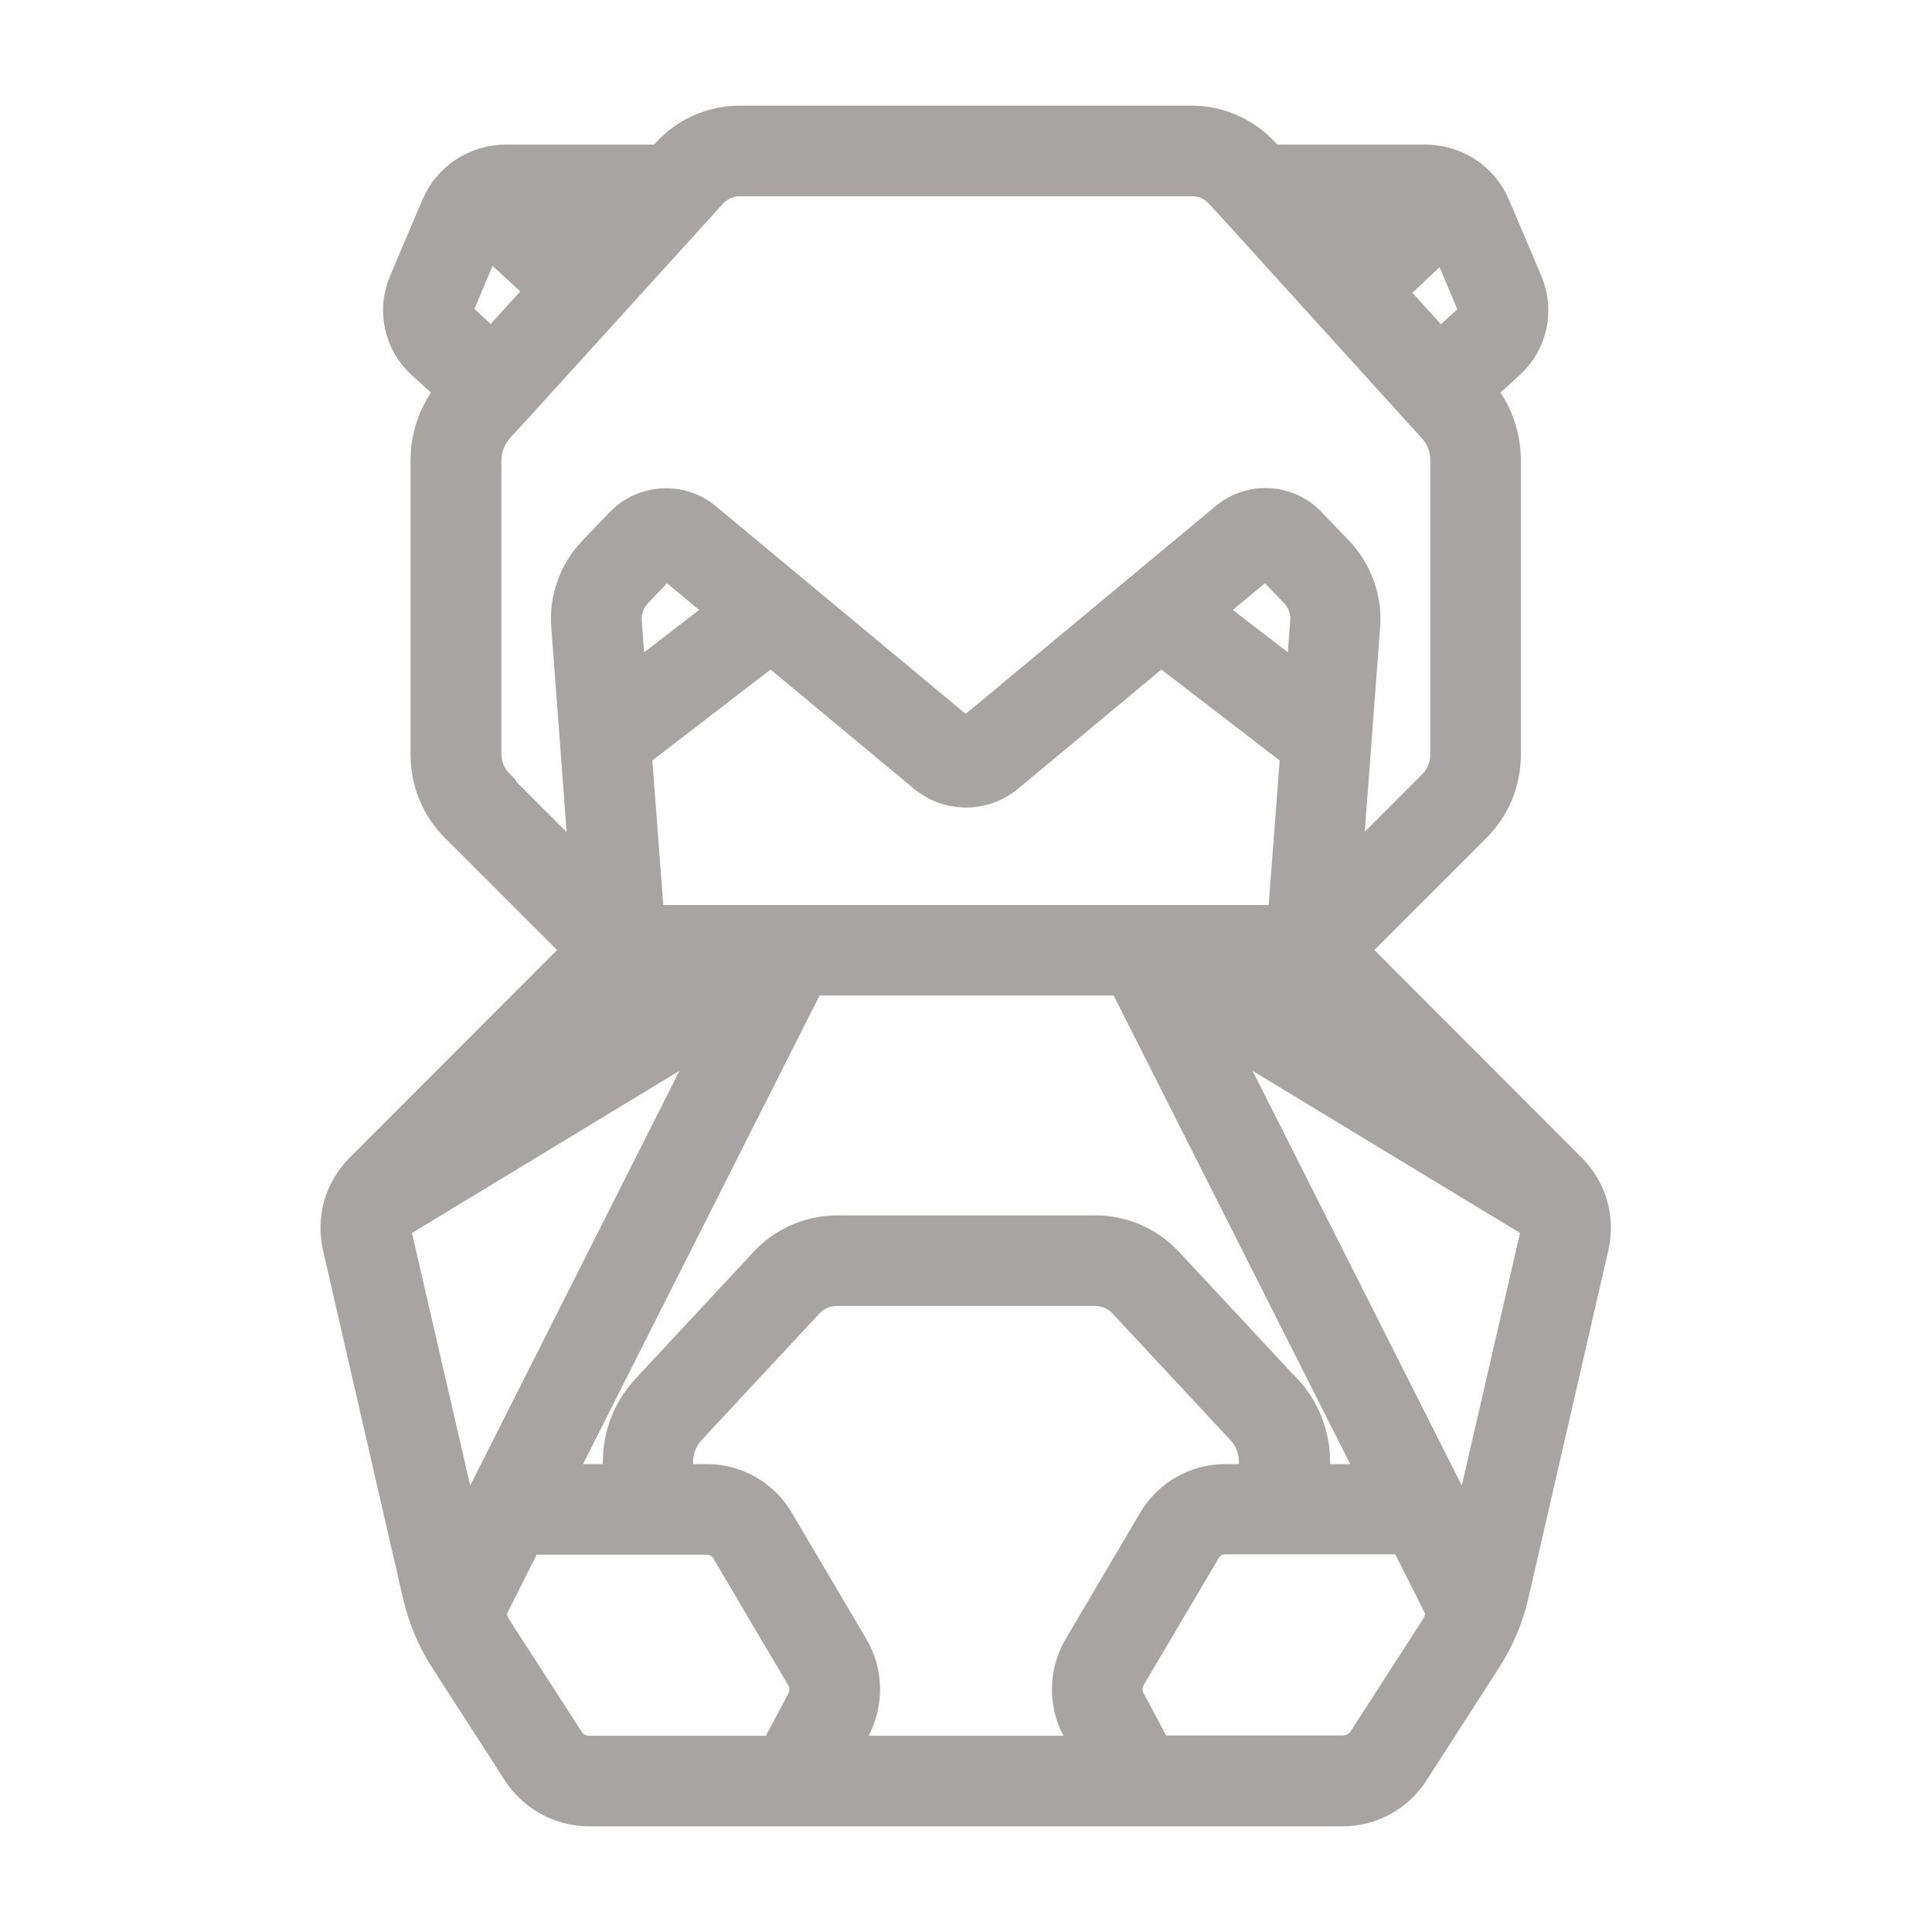
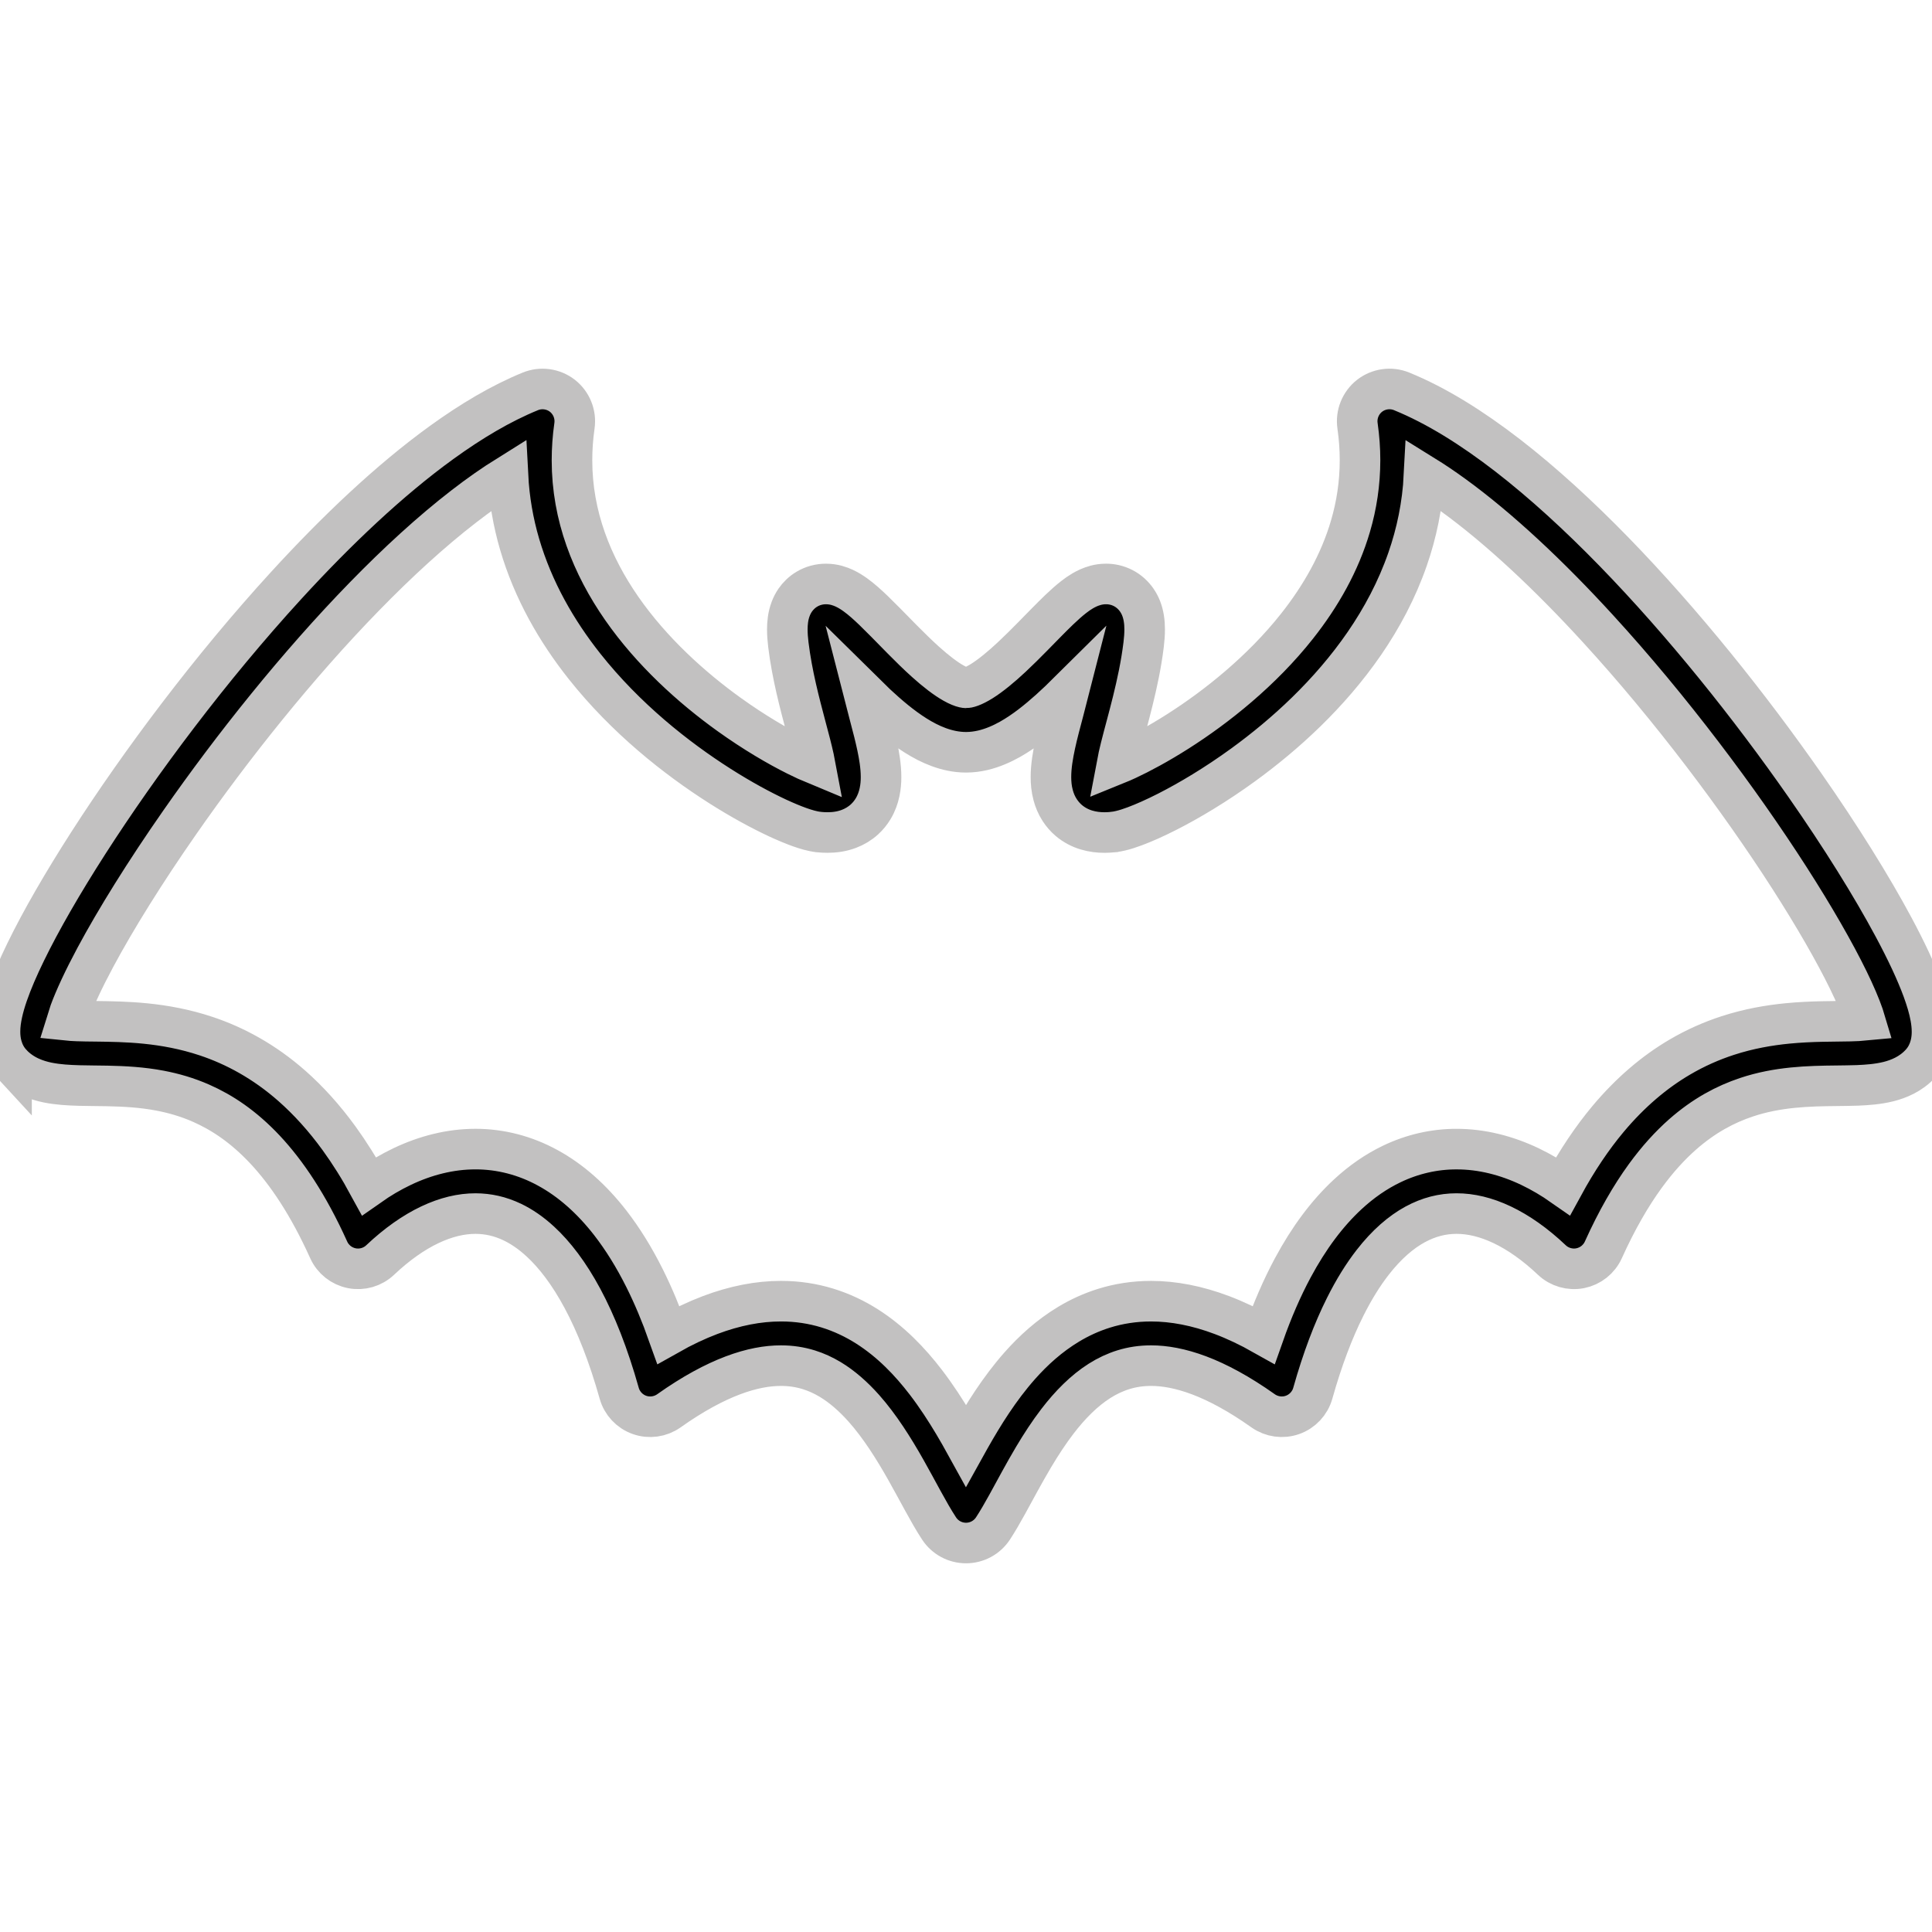
- <svg xmlns="http://www.w3.org/2000/svg" fill="#a8a4a4" width="800px" height="800px" viewBox="0 0 64 64" stroke="#a8a4a4">
-   <g id="SVGRepo_bgCarrier" stroke-width="0" />
-   <g id="SVGRepo_tracerCarrier" stroke-linecap="round" stroke-linejoin="round" />
-   <g id="SVGRepo_iconCarrier">
-     <g id="a" />
-     <g id="b" />
-     <g id="c" />
-     <g id="d" />
-     <g id="e" />
-     <g id="f" />
-     <g id="g" />
-     <g id="h" />
-     <g id="i" />
-     <g id="j" />
-     <g id="k" />
-     <g id="l" />
-     <g id="m" />
-     <g id="n" />
-     <g id="o" />
-     <g id="p" />
-     <g id="q" />
-     <g id="r" />
-     <g id="s" />
-     <g id="t" />
-     <g id="u" />
-     <g id="v" />
-     <g id="w" />
-     <g id="x" />
-     <g id="y" />
-     <g id="a`" />
-     <g id="aa" />
-     <g id="ab" />
-     <g id="ac" />
-     <g id="ad" />
-     <g id="ae" />
-     <g id="af" />
-     <g id="ag" />
-     <g id="ah">
-       <path d="M11.19,41.32l2.65,11.53c.18,.76,.48,1.48,.9,2.13l2.4,3.72c.52,.81,1.42,1.3,2.38,1.3h24.94c.97,0,1.86-.48,2.38-1.3l2.4-3.73c.42-.66,.73-1.37,.9-2.13l2.65-11.53c.22-.95-.06-1.92-.75-2.61l-7.22-7.23,4.06-4.06c.65-.64,1-1.5,1-2.41V15.25c0-.85-.3-1.67-.85-2.31l.97-.88c.76-.69,1-1.78,.6-2.72l-1.07-2.52c-.39-.93-1.3-1.53-2.31-1.53h-5.13l-.2-.22c-.62-.68-1.5-1.07-2.41-1.07h-14.98c-.92,0-1.8,.39-2.41,1.07h0l-.2,.22h-5.13c-1.01,0-1.92,.6-2.31,1.53l-1.07,2.52c-.4,.94-.16,2.04,.6,2.72l.97,.88c-.55,.65-.85,1.46-.85,2.31v9.75c0,.91,.35,1.77,1,2.41l4.06,4.06-7.22,7.23c-.69,.69-.97,1.66-.75,2.61Zm1.95-.45c-.03-.14,.07-.25,.11-.37l10.49-6.36-8.34,16.53-2.26-9.8Zm7.62-20.28c-.03-.35,.1-.69,.34-.95l.91-.95s.07-.03,.11,0l1.84,1.53-3.05,2.35-.15-1.98Zm.75,9.89l-.42-5.52,4.45-3.42,5.05,4.2c.82,.68,2,.68,2.82,0l5.05-4.2,4.45,3.42-.42,5.52h-4.69s0,0-.01,0H21.51Zm21.58-7.91l-3.05-2.35,1.84-1.53s.08-.02,.11,0l.91,.95c.24,.25,.37,.6,.34,.95l-.15,1.98Zm-.49,23.44l-3.91-4.2c-.62-.67-1.5-1.05-2.41-1.05h-8.54c-.91,0-1.79,.38-2.41,1.05l-3.91,4.2c-.61,.66-.95,1.51-.95,2.41v.58h-1.97l8.34-16.52h10.36l8.34,16.52h-1.98v-.58c0-.9-.34-1.76-.95-2.41Zm-6.92,11.26l.39,.73h-8.13l.39-.73c.45-.85,.43-1.89-.06-2.72l-2.48-4.2c-.49-.83-1.4-1.35-2.37-1.35h-.96v-.58c0-.39,.15-.76,.41-1.05l3.91-4.2c.24-.26,.59-.41,.95-.41h8.54c.36,0,.7,.15,.95,.41l3.91,4.2c.27,.29,.41,.66,.41,1.05v.58h-.96c-.97,0-1.88,.52-2.37,1.35l-2.48,4.2c-.49,.83-.51,1.87-.06,2.72Zm-16.85,.34l-2.4-3.72c-.09-.14-.11-.3-.19-.44l1.23-2.45h5.94c.27,0,.51,.14,.65,.37l2.48,4.2c.14,.23,.14,.52,.02,.76l-.89,1.67h-6.14c-.29,0-.55-.14-.7-.38Zm26.34,0c-.15,.24-.42,.38-.7,.38h-6.14l-.89-1.67c-.13-.24-.12-.53,.02-.76l2.48-4.2c.13-.23,.38-.37,.65-.37h5.94l1.23,2.45c-.07,.14-.1,.31-.19,.45l-2.4,3.72Zm3.43-6.94l-8.34-16.53,10.49,6.36c.04,.13,.14,.24,.11,.37l-2.26,9.8Zm-3.1-15.7l-4.12-2.5h1.63l2.5,2.5Zm3.16-24.4l-.96,.88-1.61-1.78,1.78-1.68,.89,2.12c.07,.16,.03,.35-.1,.46Zm-2.95-3.3l-.97,.92-.83-.92h1.8Zm-25.63,0l-.8,.88-.96-.88h1.75Zm-4.85,2.83l.9-2.14,1.81,1.66-1.65,1.82-.96-.88c-.13-.12-.17-.3-.1-.46Zm1.29,15.88c-.26-.26-.41-.63-.41-1V15.25c0-.4,.15-.77,.41-1.07l.59-.64h0l5.98-6.59h0l.49-.54c.24-.26,.58-.41,.93-.41h14.98c.35,0,.69,.15,.93,.41l.49,.54h0l6.56,7.23c.27,.29,.41,.67,.41,1.07v9.75c0,.37-.15,.74-.41,1l-2.86,2.86,.61-8.12c.07-.92-.26-1.82-.9-2.49l-.91-.95c-.75-.78-1.99-.85-2.82-.15l-8.47,7.04c-.08,.06-.18,.06-.26,0l-8.47-7.04c-.83-.69-2.07-.62-2.82,.15l-.91,.95c-.64,.66-.97,1.57-.9,2.49l.61,8.13-2.86-2.86Zm4.48,6.47h1.63l-4.12,2.5,2.5-2.5Z" />
+ <svg xmlns="http://www.w3.org/2000/svg" version="1.1" width="256px" height="256px">
+   <svg height="256px" width="256px" version="1.1" id="SvgjsSvg1003" viewBox="0 0 512.00 512.00" xml:space="preserve" fill="#c2c1c1" stroke="#c2c1c1" stroke-width="10.752">
+     <g id="SvgjsG1002" stroke-width="0" />
+     <g id="SvgjsG1001" stroke-linecap="round" stroke-linejoin="round" />
+     <g id="SvgjsG1000">
+       <style type="text/css"> .st0{fill:#000000;} </style>
+       <g>
+         <path class="st0" d="M511.636,269.628c-0.424-2.366-1.152-4.744-2.093-7.334c-1.777-4.829-4.386-10.368-7.734-16.616 c-5.848-10.908-13.928-23.889-23.514-37.629c-14.377-20.602-32.091-42.859-50.606-61.877c-9.263-9.506-18.733-18.205-28.148-25.491 c-9.433-7.28-18.8-13.17-28.111-16.974c-2.827-1.147-6.078-0.691-8.481,1.183c-2.402,1.887-3.628,4.932-3.191,7.953 c0.449,3.13,0.661,6.164,0.661,9.124c-0.006,6.139-0.904,11.951-2.53,17.484c-2.833,9.682-7.892,18.563-14.14,26.462 c-9.354,11.854-21.384,21.42-31.642,27.935c-5.12,3.258-9.797,5.764-13.376,7.432c-1.007,0.467-1.911,0.862-2.718,1.189 c0.236-1.262,0.57-2.736,0.976-4.368c0.868-3.506,2.069-7.71,3.203-12.321c1.141-4.622,2.239-9.652,2.882-14.942 c0.17-1.419,0.272-2.73,0.272-4.034c0-0.97-0.054-1.935-0.23-2.996c-0.133-0.795-0.334-1.644-0.698-2.584 c-0.279-0.71-0.655-1.468-1.201-2.244c-0.801-1.159-2.05-2.36-3.573-3.136c-0.752-0.388-1.546-0.667-2.323-0.844 c-0.782-0.176-1.529-0.248-2.221-0.242c-1.043,0-1.941,0.151-2.718,0.352c-1.48,0.4-2.536,0.94-3.458,1.474 c-0.873,0.509-1.614,1.044-2.33,1.595c-1.34,1.037-2.584,2.172-3.876,3.397c-2.239,2.148-4.586,4.592-7.031,7.074 c-1.832,1.862-3.712,3.737-5.575,5.478c-2.785,2.609-5.575,4.902-7.868,6.339c-1.153,0.722-2.16,1.226-2.912,1.499 c-0.752,0.279-1.213,0.321-1.328,0.315c-0.073,0-0.261-0.012-0.564-0.084c-0.57-0.127-1.547-0.492-2.73-1.165 c-2.087-1.159-4.75-3.209-7.45-5.648c-2.038-1.826-4.113-3.876-6.139-5.92c-1.529-1.548-3.021-3.082-4.477-4.556 c-1.092-1.104-2.154-2.166-3.197-3.173c-1.577-1.505-3.07-2.87-4.762-4.095c-0.861-0.619-1.771-1.207-2.942-1.759 c-0.588-0.273-1.256-0.534-2.044-0.752c-0.789-0.206-1.711-0.37-2.803-0.37c-0.813-0.006-1.711,0.097-2.645,0.352 c-0.812,0.218-1.638,0.564-2.39,1.013c-1.335,0.783-2.402,1.875-3.125,2.924c-0.54,0.795-0.916,1.566-1.189,2.281 c-0.406,1.073-0.612,2.026-0.734,2.918c-0.122,0.892-0.164,1.729-0.164,2.566c0,1.298,0.103,2.608,0.272,4.028 c0.989,8.05,3.003,15.536,4.659,21.809c0.837,3.124,1.583,5.939,2.087,8.268c0.121,0.552,0.224,1.068,0.316,1.559 c-1.347-0.558-3.022-1.305-4.902-2.251c-4.883-2.432-11.198-6.102-17.823-10.858c-9.936-7.122-20.553-16.713-28.482-28.118 c-3.968-5.709-7.274-11.86-9.572-18.399c-2.306-6.54-3.622-13.474-3.622-20.881c0-2.96,0.206-5.993,0.655-9.124 c0.437-3.015-0.782-6.066-3.19-7.953c-2.402-1.874-5.654-2.33-8.481-1.183c-7.814,3.191-15.657,7.856-23.555,13.571 c-13.807,9.997-27.79,23.264-41.16,37.866c-20.05,21.905-38.667,46.82-52.432,68.24c-6.879,10.72-12.539,20.541-16.579,28.827 c-2.026,4.15-3.646,7.905-4.829,11.32c-0.589,1.711-1.068,3.343-1.42,4.95C0.243,270.089,0,271.673,0,273.413 c0,1.195,0.109,2.481,0.522,3.931c0.212,0.722,0.497,1.487,0.91,2.263c0.412,0.77,0.958,1.559,1.626,2.281v-0.006 c1.474,1.595,3.228,2.742,4.926,3.524c1.59,0.728,3.154,1.177,4.659,1.487c2.839,0.564,5.544,0.698,8.329,0.782 c2.432,0.061,4.92,0.061,7.48,0.109c4.477,0.092,9.173,0.34,13.959,1.25c3.597,0.685,7.237,1.722,10.919,3.348 c5.52,2.439,11.168,6.158,16.894,12.254c5.703,6.091,11.478,14.608,16.877,26.577c1.134,2.529,3.415,4.338,6.133,4.878 c2.718,0.534,5.514-0.274,7.523-2.184c4.434-4.192,8.899-7.31,13.164-9.33c4.277-2.026,8.305-2.967,12.09-2.967 c3.324,0.012,6.503,0.704,9.767,2.257c2.444,1.177,4.932,2.851,7.443,5.174c3.767,3.47,7.571,8.408,11.138,15.057 c3.567,6.643,6.885,14.984,9.736,25.127c0.746,2.663,2.754,4.816,5.368,5.738c2.615,0.928,5.532,0.522,7.796-1.08 c6.381-4.526,12.036-7.54,16.962-9.397c4.938-1.862,9.123-2.578,12.739-2.578c2.712,0,5.12,0.401,7.389,1.098 c1.983,0.618,3.858,1.48,5.678,2.572c3.166,1.905,6.163,4.55,8.954,7.692c4.18,4.714,7.85,10.543,11.053,16.209 c1.602,2.839,3.1,5.63,4.537,8.256c1.444,2.627,2.821,5.084,4.295,7.328c1.583,2.408,4.252,3.852,7.14,3.852 c2.881,0,5.55-1.444,7.14-3.852c1.28-1.959,2.481-4.064,3.731-6.315c2.172-3.931,4.464-8.299,7.048-12.636 c1.935-3.246,4.022-6.46,6.279-9.409c3.385-4.428,7.146-8.208,11.198-10.768c2.026-1.28,4.125-2.275,6.357-2.961 c2.232-0.686,4.617-1.062,7.28-1.068c3.616,0.006,7.802,0.722,12.74,2.578c4.926,1.856,10.58,4.871,16.962,9.397 c2.269,1.602,5.18,2.008,7.795,1.08c2.614-0.922,4.623-3.075,5.369-5.738c2.536-9.015,5.436-16.61,8.56-22.846 c2.336-4.683,4.799-8.608,7.298-11.823c3.749-4.828,7.559-8.044,11.235-10.058c3.695-2.002,7.256-2.876,10.992-2.888 c3.791,0,7.819,0.94,12.096,2.967c4.271,2.026,8.736,5.138,13.164,9.336c2.014,1.904,4.81,2.712,7.528,2.178 c2.711-0.54,4.992-2.348,6.133-4.878c3.567-7.904,7.292-14.31,11.059-19.498c3.294-4.537,6.618-8.147,9.894-11.047 c5.764-5.071,11.405-8.02,16.938-9.876c8.298-2.779,16.446-2.979,23.914-3.051c1.868-0.024,3.694-0.043,5.502-0.103 c2.712-0.116,5.375-0.304,8.184-0.983c1.408-0.352,2.864-0.844,4.332-1.601c1.468-0.752,2.942-1.802,4.21-3.173 c0.674-0.722,1.213-1.504,1.626-2.275c0.62-1.171,0.959-2.293,1.165-3.325c0.206-1.031,0.267-1.971,0.267-2.869 C512,272.085,511.855,270.853,511.636,269.628z M490.252,270.605c-4.276,0.103-10.003-0.018-16.53,0.612 c-4.896,0.48-10.264,1.395-15.858,3.215c-4.198,1.365-8.517,3.24-12.824,5.782c-6.46,3.809-12.873,9.136-18.897,16.331 c-4.168,4.98-8.147,10.871-11.908,17.774c-2.857-2.002-5.8-3.737-8.82-5.181c-6.2-2.942-12.758-4.617-19.424-4.61 c-5.824-0.012-11.678,1.304-17.156,3.937c-4.113,1.972-8.02,4.665-11.647,8.026c-5.448,5.041-10.313,11.544-14.596,19.528 c-2.815,5.247-5.387,11.156-7.704,17.731c-3.798-2.141-7.486-3.888-11.077-5.247c-6.576-2.481-12.854-3.676-18.77-3.676 c-4.404,0-8.596,0.662-12.46,1.868c-3.385,1.056-6.527,2.512-9.402,4.246c-5.047,3.04-9.294,6.886-12.94,10.998 c-5.466,6.188-9.664,13.006-13.134,19.121c-0.376,0.674-0.74,1.323-1.104,1.978c-1.007-1.826-2.087-3.725-3.24-5.666 c-2.166-3.628-4.598-7.389-7.401-11.053c-4.204-5.484-9.258-10.774-15.615-14.814c-3.178-2.014-6.685-3.694-10.5-4.865 c-3.816-1.171-7.941-1.82-12.285-1.814c-5.908-0.006-12.193,1.195-18.769,3.676c-3.586,1.359-7.274,3.1-11.065,5.242 c-1.935-5.46-4.034-10.464-6.303-15.002c-2.772-5.55-5.806-10.428-9.087-14.662c-4.926-6.339-10.459-11.253-16.532-14.565 c-6.054-3.331-12.642-4.999-19.194-4.993c-6.661,0-13.224,1.675-19.412,4.617c-3.021,1.438-5.964,3.172-8.82,5.181 c-2.536-4.671-5.181-8.869-7.911-12.636c-3.967-5.471-8.141-10.04-12.418-13.825c-7.486-6.618-15.342-10.78-22.834-13.273 c-11.24-3.742-21.584-3.828-29.124-3.931c-1.887-0.012-3.592-0.037-5.06-0.091c-1.019-0.036-1.917-0.097-2.681-0.176 c0.2-0.655,0.448-1.395,0.74-2.202c1.353-3.676,3.664-8.669,6.758-14.438c5.418-10.106,13.2-22.646,22.47-35.925 c13.898-19.934,31.156-41.591,48.834-59.729c8.832-9.063,17.768-17.253,26.364-23.89c3.992-3.094,7.911-5.83,11.696-8.19 c0.327,6.364,1.407,12.472,3.1,18.241c3.591,12.242,9.821,23.01,17.138,32.261c10.986,13.874,24.392,24.435,35.87,31.745 c5.745,3.658,11.01,6.492,15.342,8.512c2.178,1.007,4.113,1.814,5.848,2.433c0.873,0.309,1.686,0.57,2.511,0.794 c0.825,0.219,1.626,0.401,2.682,0.516l0.018,0.006c0.728,0.066,1.45,0.103,2.183,0.103c1.814,0,3.731-0.236,5.672-0.971 c1.456-0.546,2.906-1.402,4.125-2.517c0.91-0.831,1.68-1.796,2.281-2.791c0.898-1.486,1.413-3.003,1.71-4.416 c0.303-1.408,0.395-2.736,0.395-3.998c0-1.498-0.134-2.924-0.334-4.355c-0.352-2.494-0.922-4.999-1.565-7.602 c-0.849-3.403-1.844-6.988-2.785-10.67c1.104,1.092,2.239,2.19,3.404,3.288c3.24,3.008,6.673,5.945,10.464,8.335 c1.898,1.194,3.901,2.256,6.096,3.063c2.184,0.801,4.598,1.365,7.238,1.371c1.571,0,3.063-0.206,4.471-0.534 c2.645-0.631,4.999-1.68,7.195-2.906c3.834-2.172,7.255-4.938,10.494-7.838c1.748-1.571,3.434-3.185,5.035-4.774 c-0.425,1.668-0.868,3.325-1.298,4.944c-0.831,3.125-1.638,6.128-2.269,9.021c-0.316,1.45-0.582,2.875-0.789,4.301 c-0.2,1.431-0.334,2.857-0.334,4.355c0.006,1.499,0.127,3.082,0.588,4.792c0.34,1.28,0.873,2.639,1.729,3.95 c0.637,0.983,1.444,1.935,2.384,2.736c1.408,1.213,3.088,2.069,4.72,2.554c1.638,0.492,3.227,0.662,4.762,0.668 c0.734-0.006,1.462-0.043,2.19-0.109l0.012-0.006c0.813-0.085,1.456-0.219,2.099-0.37c1.219-0.29,2.402-0.679,3.724-1.17 c2.457-0.916,5.35-2.202,8.663-3.883c5.769-2.942,12.764-7.086,20.116-12.43c11.011-8.014,22.822-18.697,32.085-32.152 c4.623-6.728,8.596-14.159,11.423-22.276c2.421-6.94,3.979-14.378,4.38-22.228c2.475,1.535,5.01,3.24,7.583,5.102 c12.436,8.997,25.758,21.554,38.57,35.567c19.254,21.02,37.441,45.346,50.66,65.941c6.606,10.289,11.981,19.668,15.608,27.087 c1.808,3.7,3.173,6.922,4.022,9.39c0.158,0.467,0.298,0.892,0.419,1.298C493.17,270.496,491.811,270.568,490.252,270.605z" />
+       </g>
    </g>
-     <g id="ai" />
-     <g id="aj" />
-     <g id="ak" />
-     <g id="al" />
-     <g id="am" />
-     <g id="an" />
-     <g id="ao" />
-     <g id="ap" />
-     <g id="aq" />
-     <g id="ar" />
-     <g id="as" />
-     <g id="at" />
-     <g id="au" />
-     <g id="av" />
-     <g id="aw" />
-     <g id="ax" />
-   </g>
+   </svg>
+   <style>@media (prefers-color-scheme: light) { :root { filter: none; } }
+ </style>
</svg>
